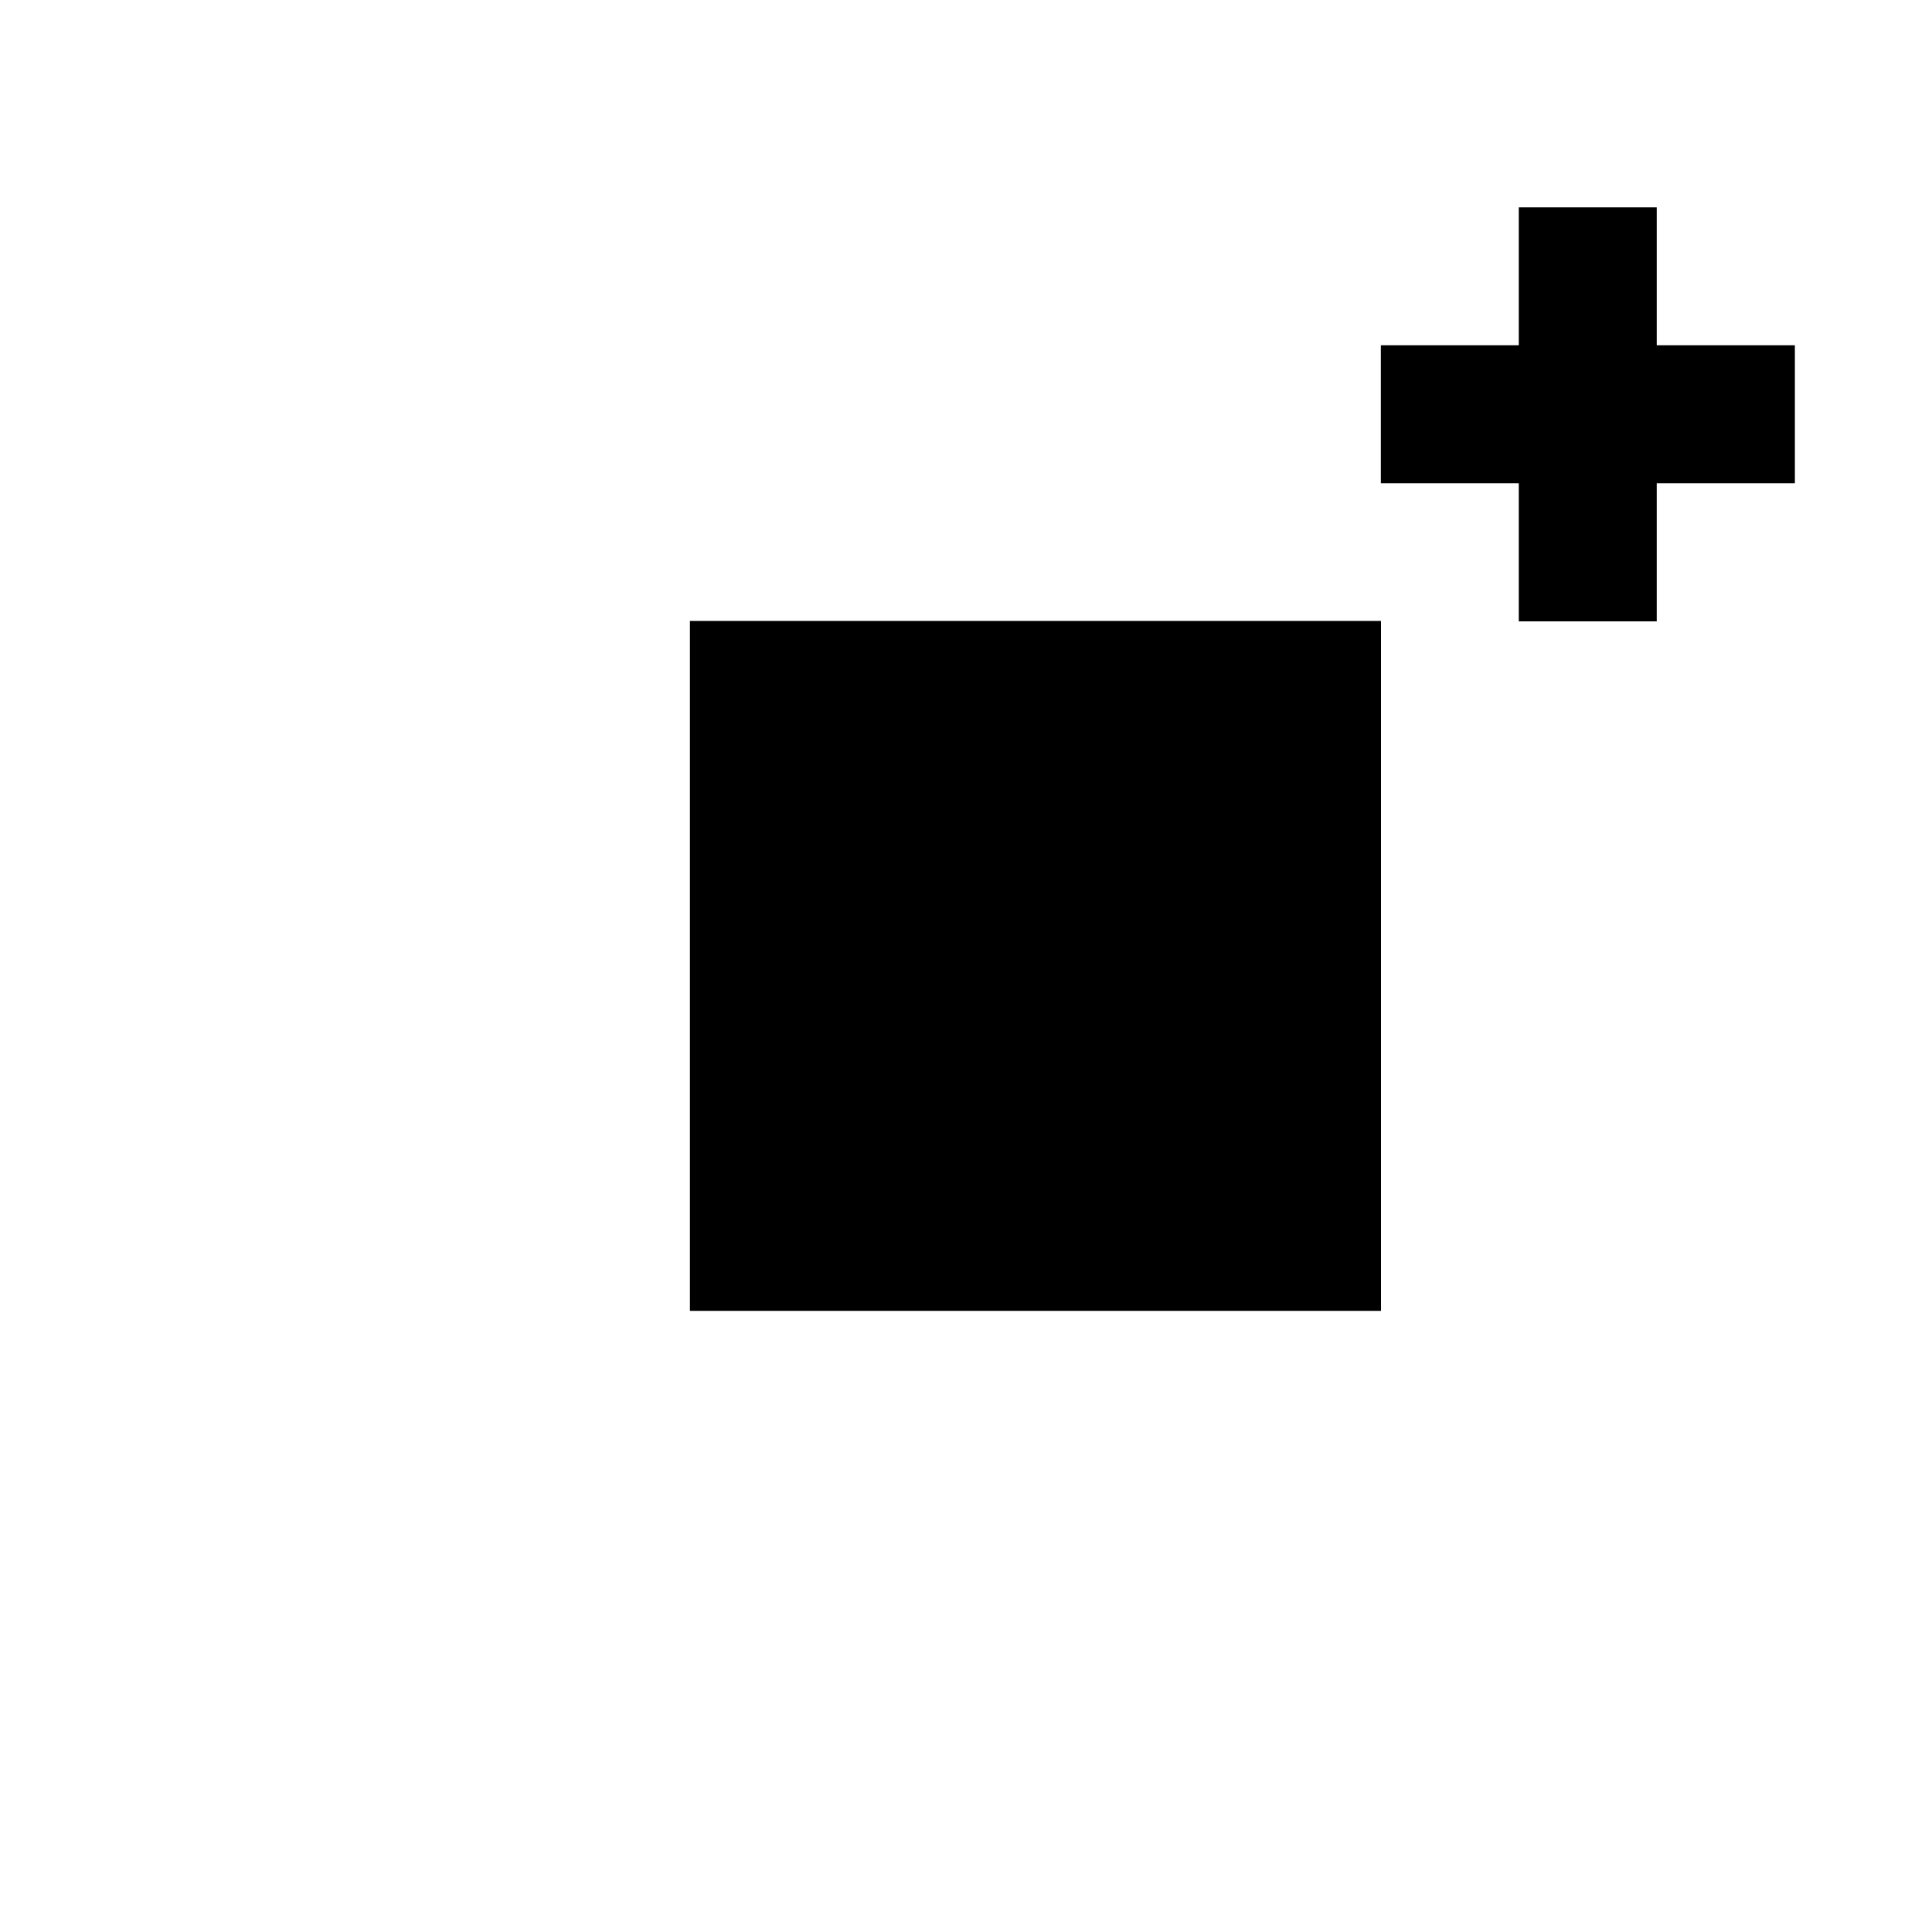
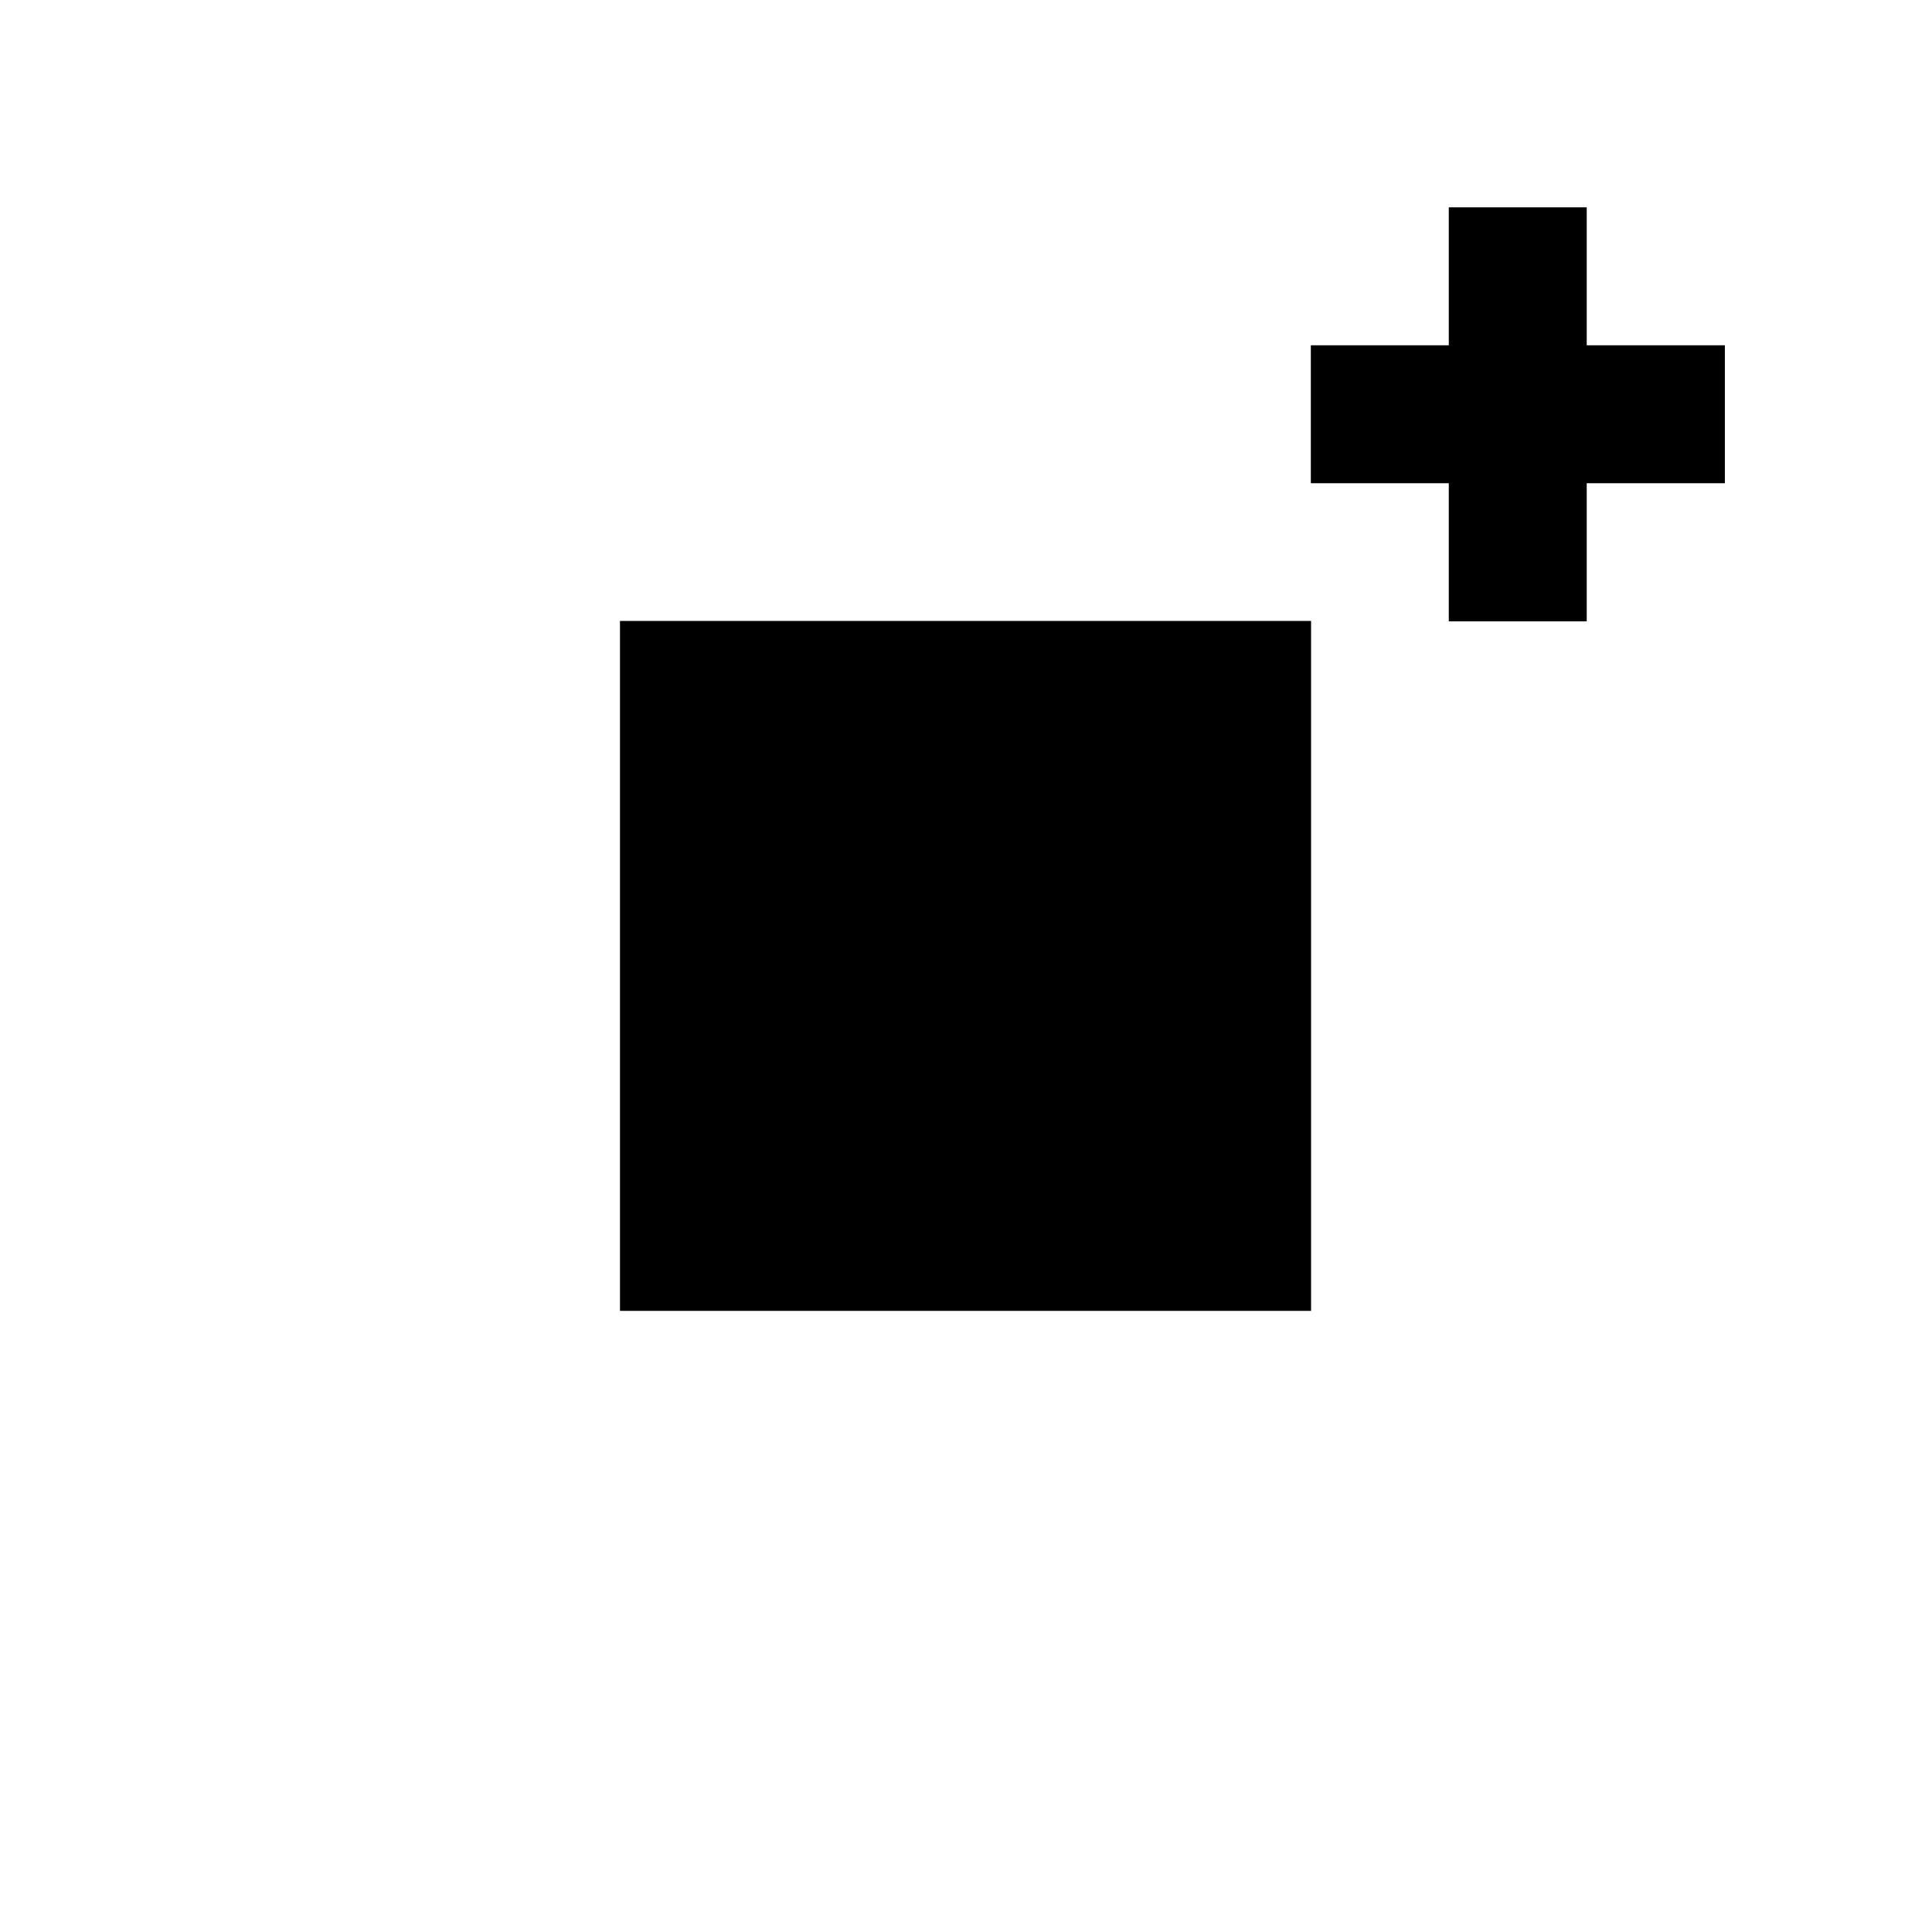
<svg xmlns="http://www.w3.org/2000/svg" width="10mm" height="10mm" viewBox="0 0 10 10" version="1.1" id="svg8307">
  <defs id="defs8304" />
-   <g id="g5849">
-     <rect style="fill:#000000;fill-opacity:1;stroke:none;stroke-width:0.009;stroke-dasharray:none;stroke-opacity:1" id="rect4759-9-8-2-6" width="3.577" height="3.571" x="3.571" y="3.214" />
-     <g transform="translate(4.233235,-2.85582)" id="g5827">
-       <rect style="opacity:1;fill:#000000;fill-opacity:1;stroke:none;stroke-width:0.006;stroke-dasharray:none;stroke-opacity:1" id="rect4877" width="0.714" height="2.143" x="3.628" y="3.929" />
-       <rect style="opacity:1;fill:#000000;fill-opacity:1;stroke:none;stroke-width:0.006;stroke-dasharray:none;stroke-opacity:1" id="rect4877-6" width="0.714" height="2.143" x="-5.357" y="2.914" transform="rotate(-90)" />
-     </g>
+   <rect y="3.214" x="3.209" height="3.571" width="3.577" id="rect4759-9-8-2-6" style="fill:#000000;fill-opacity:1;stroke:none;stroke-width:0.009;stroke-dasharray:none;stroke-opacity:1" />
+   <g id="g5827" transform="translate(3.870856,-2.855825)">
+     <rect y="3.929" x="3.628" height="2.143" width="0.714" id="rect4877" style="opacity:1;fill:#000000;fill-opacity:1;stroke:none;stroke-width:0.006;stroke-dasharray:none;stroke-opacity:1" />
+     <rect transform="rotate(-90)" y="2.914" x="-5.357" height="2.143" width="0.714" id="rect4877-6" style="opacity:1;fill:#000000;fill-opacity:1;stroke:none;stroke-width:0.006;stroke-dasharray:none;stroke-opacity:1" />
  </g>
</svg>
